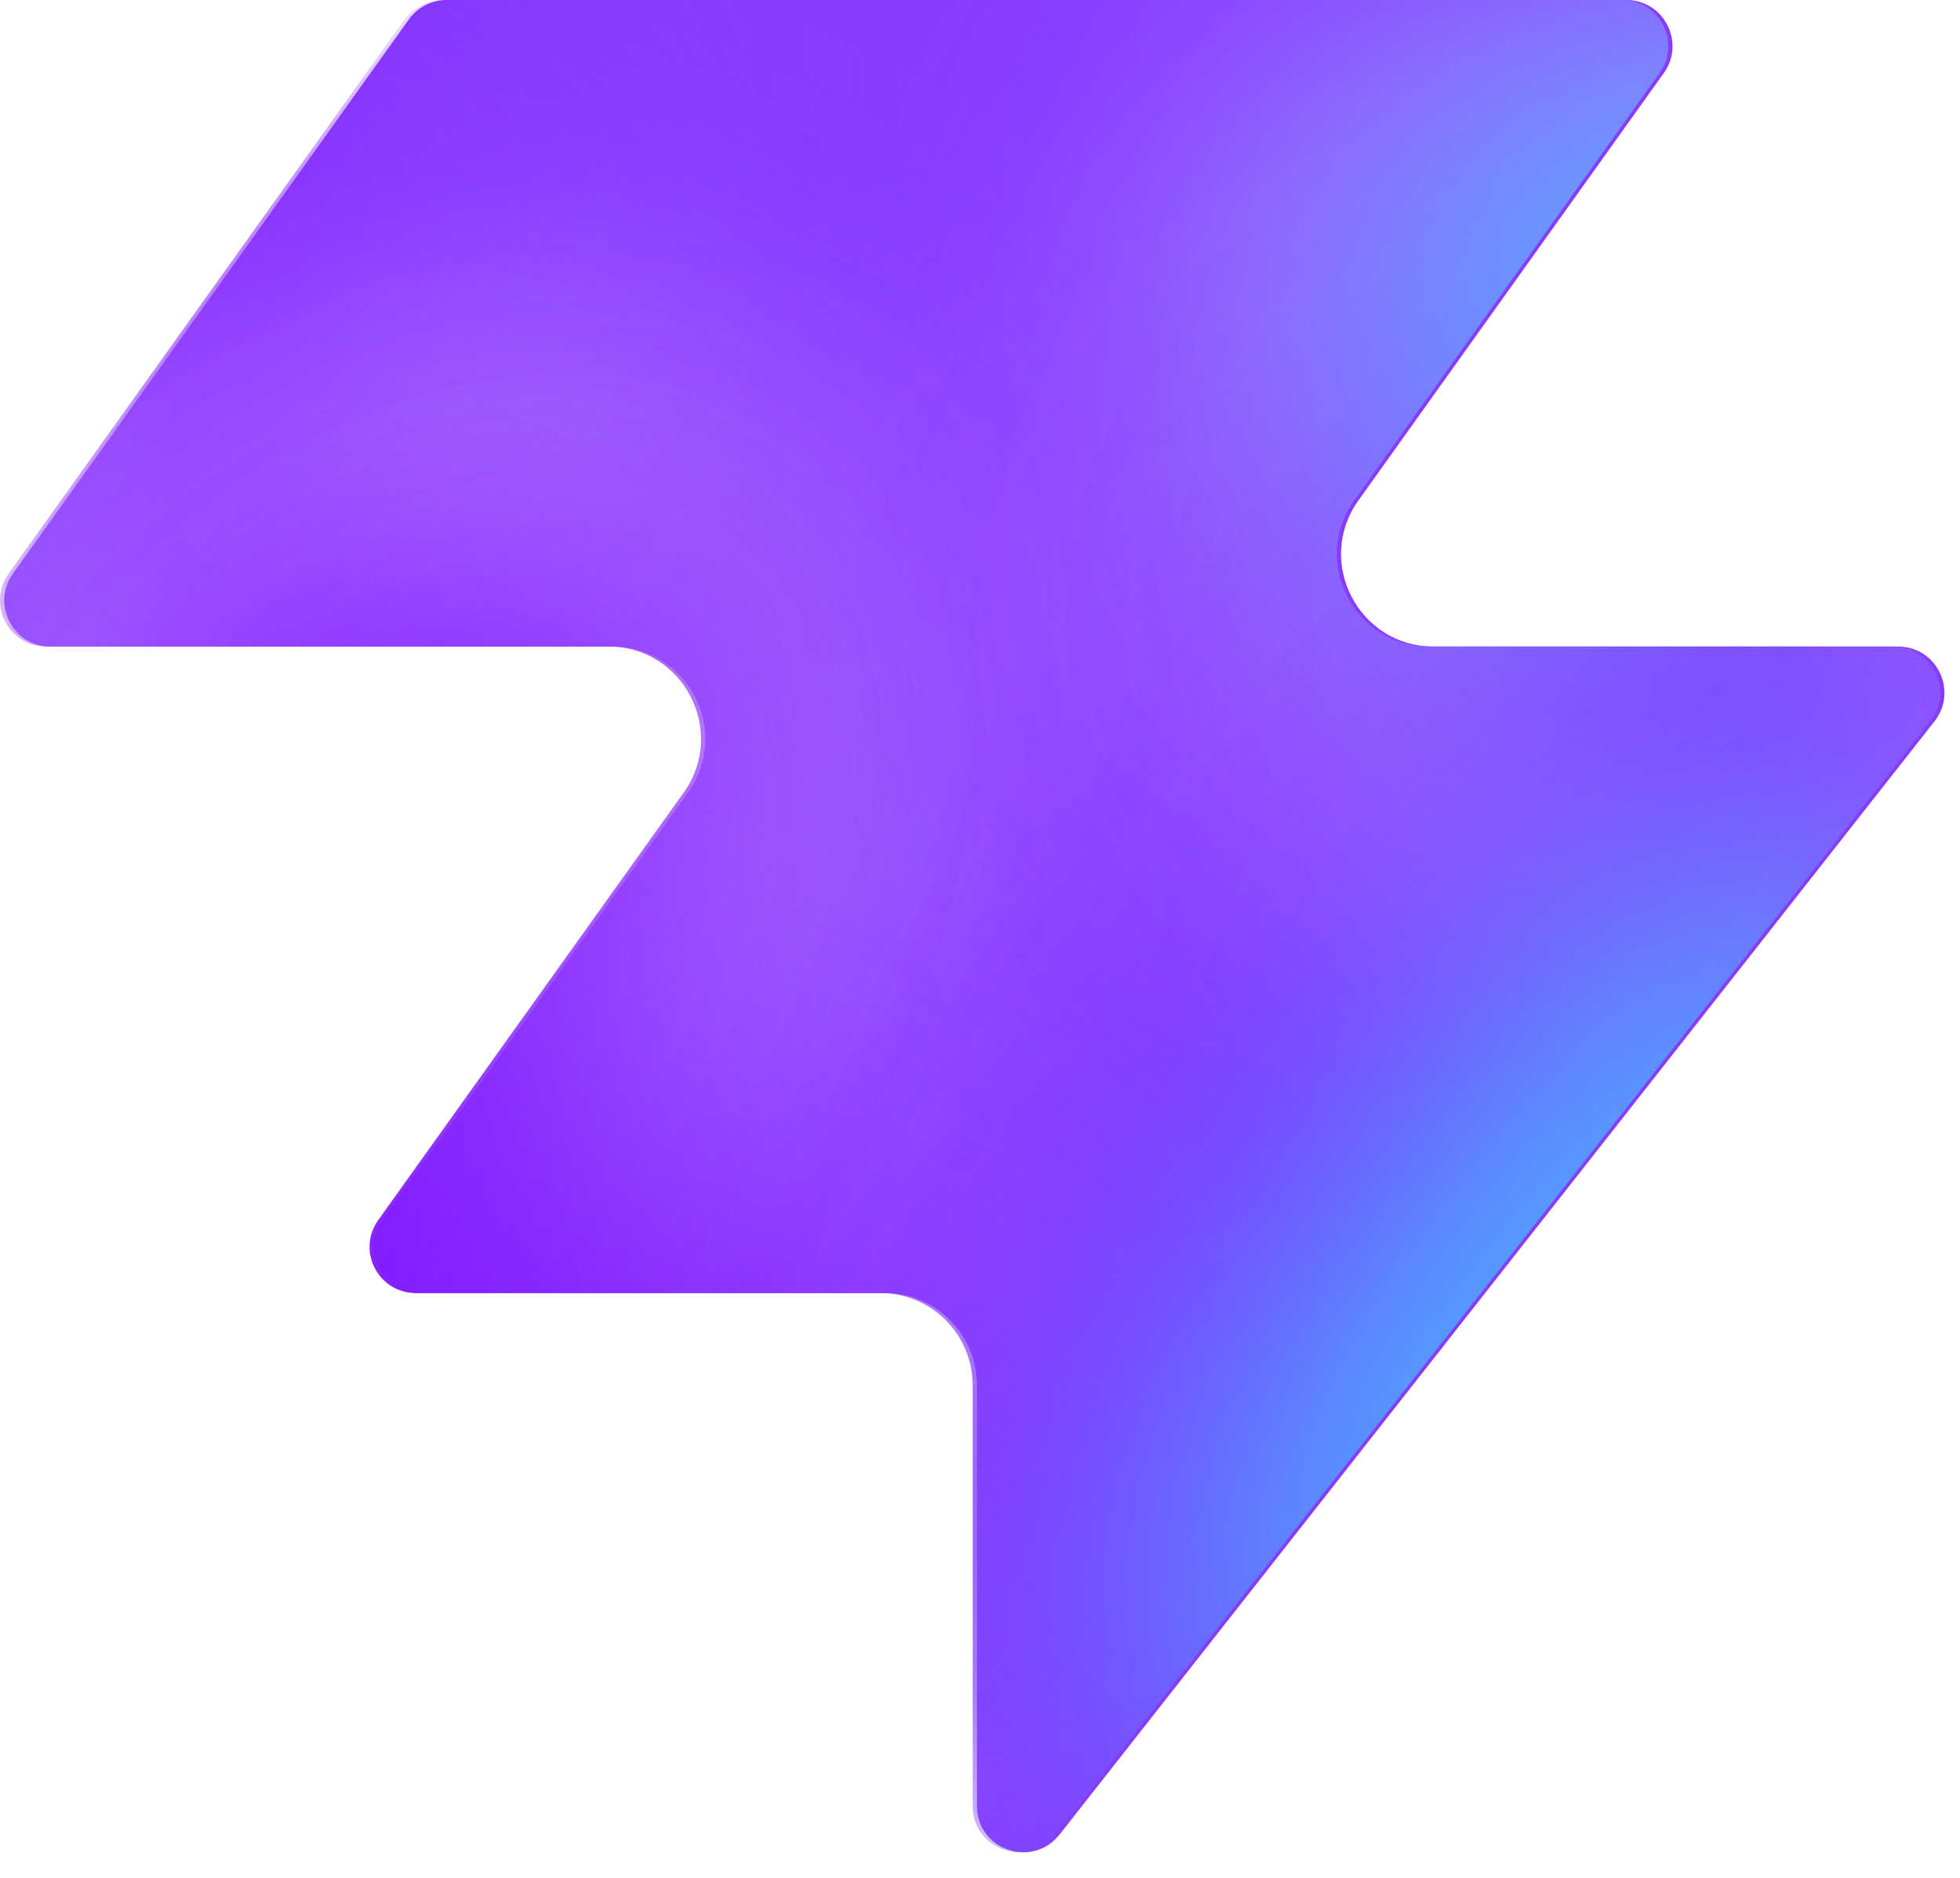
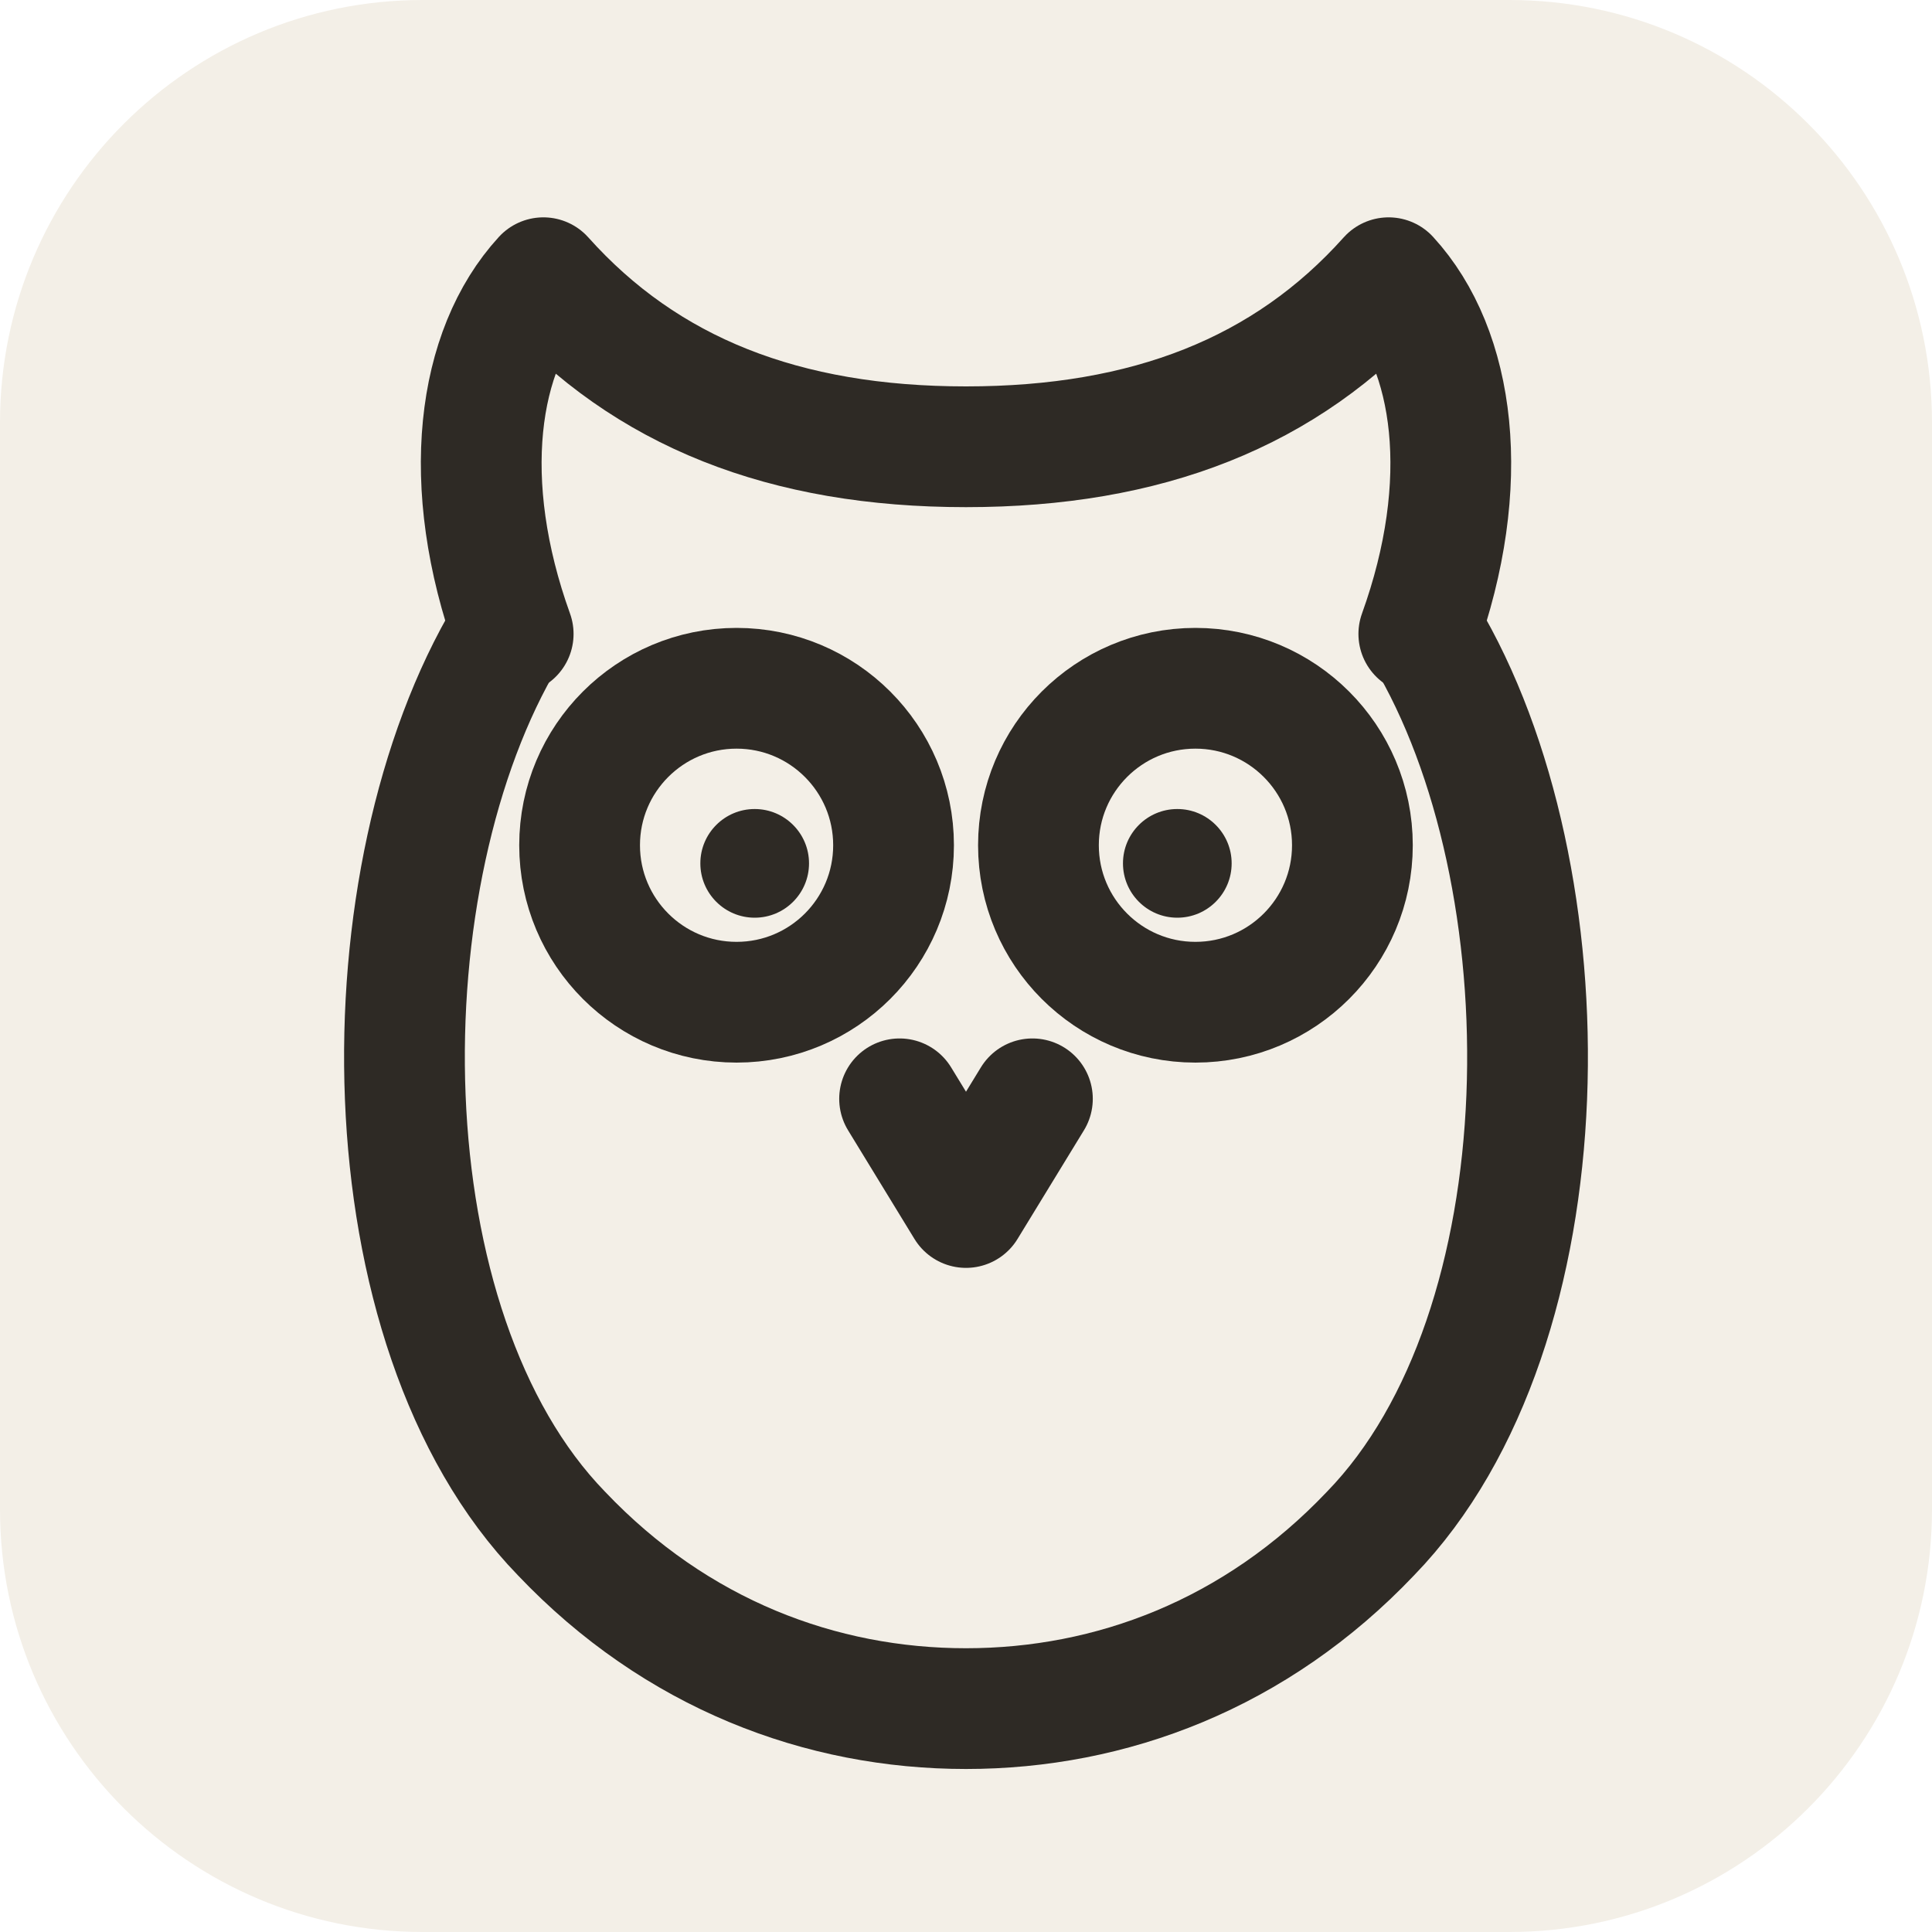
- <svg xmlns="http://www.w3.org/2000/svg" width="48" height="46" fill="none" viewBox="0 0 48 46">
-   <path fill="#863bff" d="M25.946 44.938c-.664.845-2.021.375-2.021-.698V33.937a2.26 2.26 0 0 0-2.262-2.262H10.287c-.92 0-1.456-1.04-.92-1.788l7.48-10.471c1.07-1.497 0-3.578-1.842-3.578H1.237c-.92 0-1.456-1.04-.92-1.788L10.013.474c.214-.297.556-.474.92-.474h28.894c.92 0 1.456 1.04.92 1.788l-7.48 10.471c-1.07 1.498 0 3.579 1.842 3.579h11.377c.943 0 1.473 1.088.89 1.83L25.947 44.94z" style="fill:#863bff;fill:color(display-p3 .525 .23 1);fill-opacity:1" />
-   <mask id="a" width="48" height="46" x="0" y="0" maskUnits="userSpaceOnUse" style="mask-type:alpha">
-     <path fill="#000" d="M25.842 44.938c-.664.844-2.021.375-2.021-.698V33.937a2.26 2.26 0 0 0-2.262-2.262H10.183c-.92 0-1.456-1.04-.92-1.788l7.48-10.471c1.07-1.498 0-3.579-1.842-3.579H1.133c-.92 0-1.456-1.04-.92-1.787L9.91.473c.214-.297.556-.474.92-.474h28.894c.92 0 1.456 1.04.92 1.788l-7.48 10.471c-1.07 1.498 0 3.578 1.842 3.578h11.377c.943 0 1.473 1.088.89 1.832L25.843 44.94z" style="fill:#000;fill-opacity:1" />
-   </mask>
-   <g mask="url(#a)">
-     <g filter="url(#b)">
-       <ellipse cx="5.508" cy="14.704" fill="#ede6ff" rx="5.508" ry="14.704" style="fill:#ede6ff;fill:color(display-p3 .927 .903 1);fill-opacity:1" transform="matrix(.00324 1 1 -.00324 -4.47 31.516)" />
-     </g>
-     <g filter="url(#c)">
-       <ellipse cx="10.399" cy="29.851" fill="#ede6ff" rx="10.399" ry="29.851" style="fill:#ede6ff;fill:color(display-p3 .927 .903 1);fill-opacity:1" transform="matrix(.00324 1 1 -.00324 -39.328 7.883)" />
-     </g>
-     <g filter="url(#d)">
-       <ellipse cx="5.508" cy="30.487" fill="#7e14ff" rx="5.508" ry="30.487" style="fill:#7e14ff;fill:color(display-p3 .492 .077 1);fill-opacity:1" transform="rotate(89.814 -25.913 -14.639)scale(1 -1)" />
-     </g>
-     <g filter="url(#e)">
-       <ellipse cx="5.508" cy="30.599" fill="#7e14ff" rx="5.508" ry="30.599" style="fill:#7e14ff;fill:color(display-p3 .492 .077 1);fill-opacity:1" transform="rotate(89.814 -32.644 -3.334)scale(1 -1)" />
-     </g>
-     <g filter="url(#f)">
-       <ellipse cx="5.508" cy="30.599" fill="#7e14ff" rx="5.508" ry="30.599" style="fill:#7e14ff;fill:color(display-p3 .492 .077 1);fill-opacity:1" transform="matrix(.00324 1 1 -.00324 -34.34 30.47)" />
-     </g>
-     <g filter="url(#g)">
-       <ellipse cx="14.072" cy="22.078" fill="#ede6ff" rx="14.072" ry="22.078" style="fill:#ede6ff;fill:color(display-p3 .927 .903 1);fill-opacity:1" transform="rotate(93.35 24.506 48.493)scale(-1 1)" />
-     </g>
-     <g filter="url(#h)">
-       <ellipse cx="3.47" cy="21.501" fill="#7e14ff" rx="3.47" ry="21.501" style="fill:#7e14ff;fill:color(display-p3 .492 .077 1);fill-opacity:1" transform="rotate(89.009 28.708 47.59)scale(-1 1)" />
-     </g>
-     <g filter="url(#i)">
-       <ellipse cx="3.47" cy="21.501" fill="#7e14ff" rx="3.47" ry="21.501" style="fill:#7e14ff;fill:color(display-p3 .492 .077 1);fill-opacity:1" transform="rotate(89.009 28.708 47.59)scale(-1 1)" />
-     </g>
-     <g filter="url(#j)">
-       <ellipse cx=".387" cy="8.972" fill="#7e14ff" rx="4.407" ry="29.108" style="fill:#7e14ff;fill:color(display-p3 .492 .077 1);fill-opacity:1" transform="rotate(39.51 .387 8.972)" />
-     </g>
-     <g filter="url(#k)">
-       <ellipse cx="47.523" cy="-6.092" fill="#7e14ff" rx="4.407" ry="29.108" style="fill:#7e14ff;fill:color(display-p3 .492 .077 1);fill-opacity:1" transform="rotate(37.892 47.523 -6.092)" />
-     </g>
-     <g filter="url(#l)">
-       <ellipse cx="41.412" cy="6.333" fill="#47bfff" rx="5.971" ry="9.665" style="fill:#47bfff;fill:color(display-p3 .28 .748 1);fill-opacity:1" transform="rotate(37.892 41.412 6.333)" />
-     </g>
-     <g filter="url(#m)">
-       <ellipse cx="-1.879" cy="38.332" fill="#7e14ff" rx="4.407" ry="29.108" style="fill:#7e14ff;fill:color(display-p3 .492 .077 1);fill-opacity:1" transform="rotate(37.892 -1.88 38.332)" />
-     </g>
-     <g filter="url(#n)">
-       <ellipse cx="-1.879" cy="38.332" fill="#7e14ff" rx="4.407" ry="29.108" style="fill:#7e14ff;fill:color(display-p3 .492 .077 1);fill-opacity:1" transform="rotate(37.892 -1.88 38.332)" />
-     </g>
-     <g filter="url(#o)">
-       <ellipse cx="35.651" cy="29.907" fill="#7e14ff" rx="4.407" ry="29.108" style="fill:#7e14ff;fill:color(display-p3 .492 .077 1);fill-opacity:1" transform="rotate(37.892 35.651 29.907)" />
-     </g>
-     <g filter="url(#p)">
-       <ellipse cx="38.418" cy="32.4" fill="#47bfff" rx="5.971" ry="15.297" style="fill:#47bfff;fill:color(display-p3 .28 .748 1);fill-opacity:1" transform="rotate(37.892 38.418 32.4)" />
-     </g>
+ <svg xmlns="http://www.w3.org/2000/svg" viewBox="0 0 32 32">
+   <rect width="32" height="32" rx="7" fill="#f3efe7" />
+   <g fill="none" stroke="#2e2a25" stroke-width="2" stroke-linecap="round" stroke-linejoin="round">
+     <path d="M8.5 10.5C7.6 8 7.9 5.8 9 4.6c1.7 1.9 4 2.8 7 2.8s5.3-.9 7-2.8c1.1 1.2 1.4 3.4.5 5.9" />
+     <path d="M8.4 10.5C6 14.5 6 22 9.3 25.4c1.9 2 4.3 2.9 6.7 2.9s4.8-.9 6.7-2.9C26 22 26 14.5 23.6 10.5" />
+     <circle cx="12.2" cy="14" r="2.6" />
+     <circle cx="19.8" cy="14" r="2.6" />
+     <path d="M14.9 18.2 16 20l1.1-1.8" />
  </g>
-   <defs>
-     <filter id="b" width="60.045" height="41.654" x="-19.77" y="16.149" color-interpolation-filters="sRGB" filterUnits="userSpaceOnUse">
-       <feFlood flood-opacity="0" result="BackgroundImageFix" />
-       <feBlend in="SourceGraphic" in2="BackgroundImageFix" result="shape" />
-       <feGaussianBlur result="effect1_foregroundBlur_2002_17158" stdDeviation="7.659" />
-     </filter>
-     <filter id="c" width="90.34" height="51.437" x="-54.613" y="-7.533" color-interpolation-filters="sRGB" filterUnits="userSpaceOnUse">
-       <feFlood flood-opacity="0" result="BackgroundImageFix" />
-       <feBlend in="SourceGraphic" in2="BackgroundImageFix" result="shape" />
-       <feGaussianBlur result="effect1_foregroundBlur_2002_17158" stdDeviation="7.659" />
-     </filter>
-     <filter id="d" width="79.355" height="29.4" x="-49.64" y="2.03" color-interpolation-filters="sRGB" filterUnits="userSpaceOnUse">
-       <feFlood flood-opacity="0" result="BackgroundImageFix" />
-       <feBlend in="SourceGraphic" in2="BackgroundImageFix" result="shape" />
-       <feGaussianBlur result="effect1_foregroundBlur_2002_17158" stdDeviation="4.596" />
-     </filter>
-     <filter id="e" width="79.579" height="29.4" x="-45.045" y="20.029" color-interpolation-filters="sRGB" filterUnits="userSpaceOnUse">
-       <feFlood flood-opacity="0" result="BackgroundImageFix" />
-       <feBlend in="SourceGraphic" in2="BackgroundImageFix" result="shape" />
-       <feGaussianBlur result="effect1_foregroundBlur_2002_17158" stdDeviation="4.596" />
-     </filter>
-     <filter id="f" width="79.579" height="29.4" x="-43.513" y="21.178" color-interpolation-filters="sRGB" filterUnits="userSpaceOnUse">
-       <feFlood flood-opacity="0" result="BackgroundImageFix" />
-       <feBlend in="SourceGraphic" in2="BackgroundImageFix" result="shape" />
-       <feGaussianBlur result="effect1_foregroundBlur_2002_17158" stdDeviation="4.596" />
-     </filter>
-     <filter id="g" width="74.749" height="58.852" x="15.756" y="-17.901" color-interpolation-filters="sRGB" filterUnits="userSpaceOnUse">
-       <feFlood flood-opacity="0" result="BackgroundImageFix" />
-       <feBlend in="SourceGraphic" in2="BackgroundImageFix" result="shape" />
-       <feGaussianBlur result="effect1_foregroundBlur_2002_17158" stdDeviation="7.659" />
-     </filter>
-     <filter id="h" width="61.377" height="25.362" x="23.548" y="2.284" color-interpolation-filters="sRGB" filterUnits="userSpaceOnUse">
-       <feFlood flood-opacity="0" result="BackgroundImageFix" />
-       <feBlend in="SourceGraphic" in2="BackgroundImageFix" result="shape" />
-       <feGaussianBlur result="effect1_foregroundBlur_2002_17158" stdDeviation="4.596" />
-     </filter>
-     <filter id="i" width="61.377" height="25.362" x="23.548" y="2.284" color-interpolation-filters="sRGB" filterUnits="userSpaceOnUse">
-       <feFlood flood-opacity="0" result="BackgroundImageFix" />
-       <feBlend in="SourceGraphic" in2="BackgroundImageFix" result="shape" />
-       <feGaussianBlur result="effect1_foregroundBlur_2002_17158" stdDeviation="4.596" />
-     </filter>
-     <filter id="j" width="56.045" height="63.649" x="-27.636" y="-22.853" color-interpolation-filters="sRGB" filterUnits="userSpaceOnUse">
-       <feFlood flood-opacity="0" result="BackgroundImageFix" />
-       <feBlend in="SourceGraphic" in2="BackgroundImageFix" result="shape" />
-       <feGaussianBlur result="effect1_foregroundBlur_2002_17158" stdDeviation="4.596" />
-     </filter>
-     <filter id="k" width="54.814" height="64.646" x="20.116" y="-38.415" color-interpolation-filters="sRGB" filterUnits="userSpaceOnUse">
-       <feFlood flood-opacity="0" result="BackgroundImageFix" />
-       <feBlend in="SourceGraphic" in2="BackgroundImageFix" result="shape" />
-       <feGaussianBlur result="effect1_foregroundBlur_2002_17158" stdDeviation="4.596" />
-     </filter>
-     <filter id="l" width="33.541" height="35.313" x="24.641" y="-11.323" color-interpolation-filters="sRGB" filterUnits="userSpaceOnUse">
-       <feFlood flood-opacity="0" result="BackgroundImageFix" />
-       <feBlend in="SourceGraphic" in2="BackgroundImageFix" result="shape" />
-       <feGaussianBlur result="effect1_foregroundBlur_2002_17158" stdDeviation="4.596" />
-     </filter>
-     <filter id="m" width="54.814" height="64.646" x="-29.286" y="6.009" color-interpolation-filters="sRGB" filterUnits="userSpaceOnUse">
-       <feFlood flood-opacity="0" result="BackgroundImageFix" />
-       <feBlend in="SourceGraphic" in2="BackgroundImageFix" result="shape" />
-       <feGaussianBlur result="effect1_foregroundBlur_2002_17158" stdDeviation="4.596" />
-     </filter>
-     <filter id="n" width="54.814" height="64.646" x="-29.286" y="6.009" color-interpolation-filters="sRGB" filterUnits="userSpaceOnUse">
-       <feFlood flood-opacity="0" result="BackgroundImageFix" />
-       <feBlend in="SourceGraphic" in2="BackgroundImageFix" result="shape" />
-       <feGaussianBlur result="effect1_foregroundBlur_2002_17158" stdDeviation="4.596" />
-     </filter>
-     <filter id="o" width="54.814" height="64.646" x="8.244" y="-2.416" color-interpolation-filters="sRGB" filterUnits="userSpaceOnUse">
-       <feFlood flood-opacity="0" result="BackgroundImageFix" />
-       <feBlend in="SourceGraphic" in2="BackgroundImageFix" result="shape" />
-       <feGaussianBlur result="effect1_foregroundBlur_2002_17158" stdDeviation="4.596" />
-     </filter>
-     <filter id="p" width="39.409" height="43.623" x="18.713" y="10.588" color-interpolation-filters="sRGB" filterUnits="userSpaceOnUse">
-       <feFlood flood-opacity="0" result="BackgroundImageFix" />
-       <feBlend in="SourceGraphic" in2="BackgroundImageFix" result="shape" />
-       <feGaussianBlur result="effect1_foregroundBlur_2002_17158" stdDeviation="4.596" />
-     </filter>
-   </defs>
+   <circle cx="12.5" cy="14.3" r=".9" fill="#2e2a25" />
+   <circle cx="19.5" cy="14.3" r=".9" fill="#2e2a25" />
</svg>
